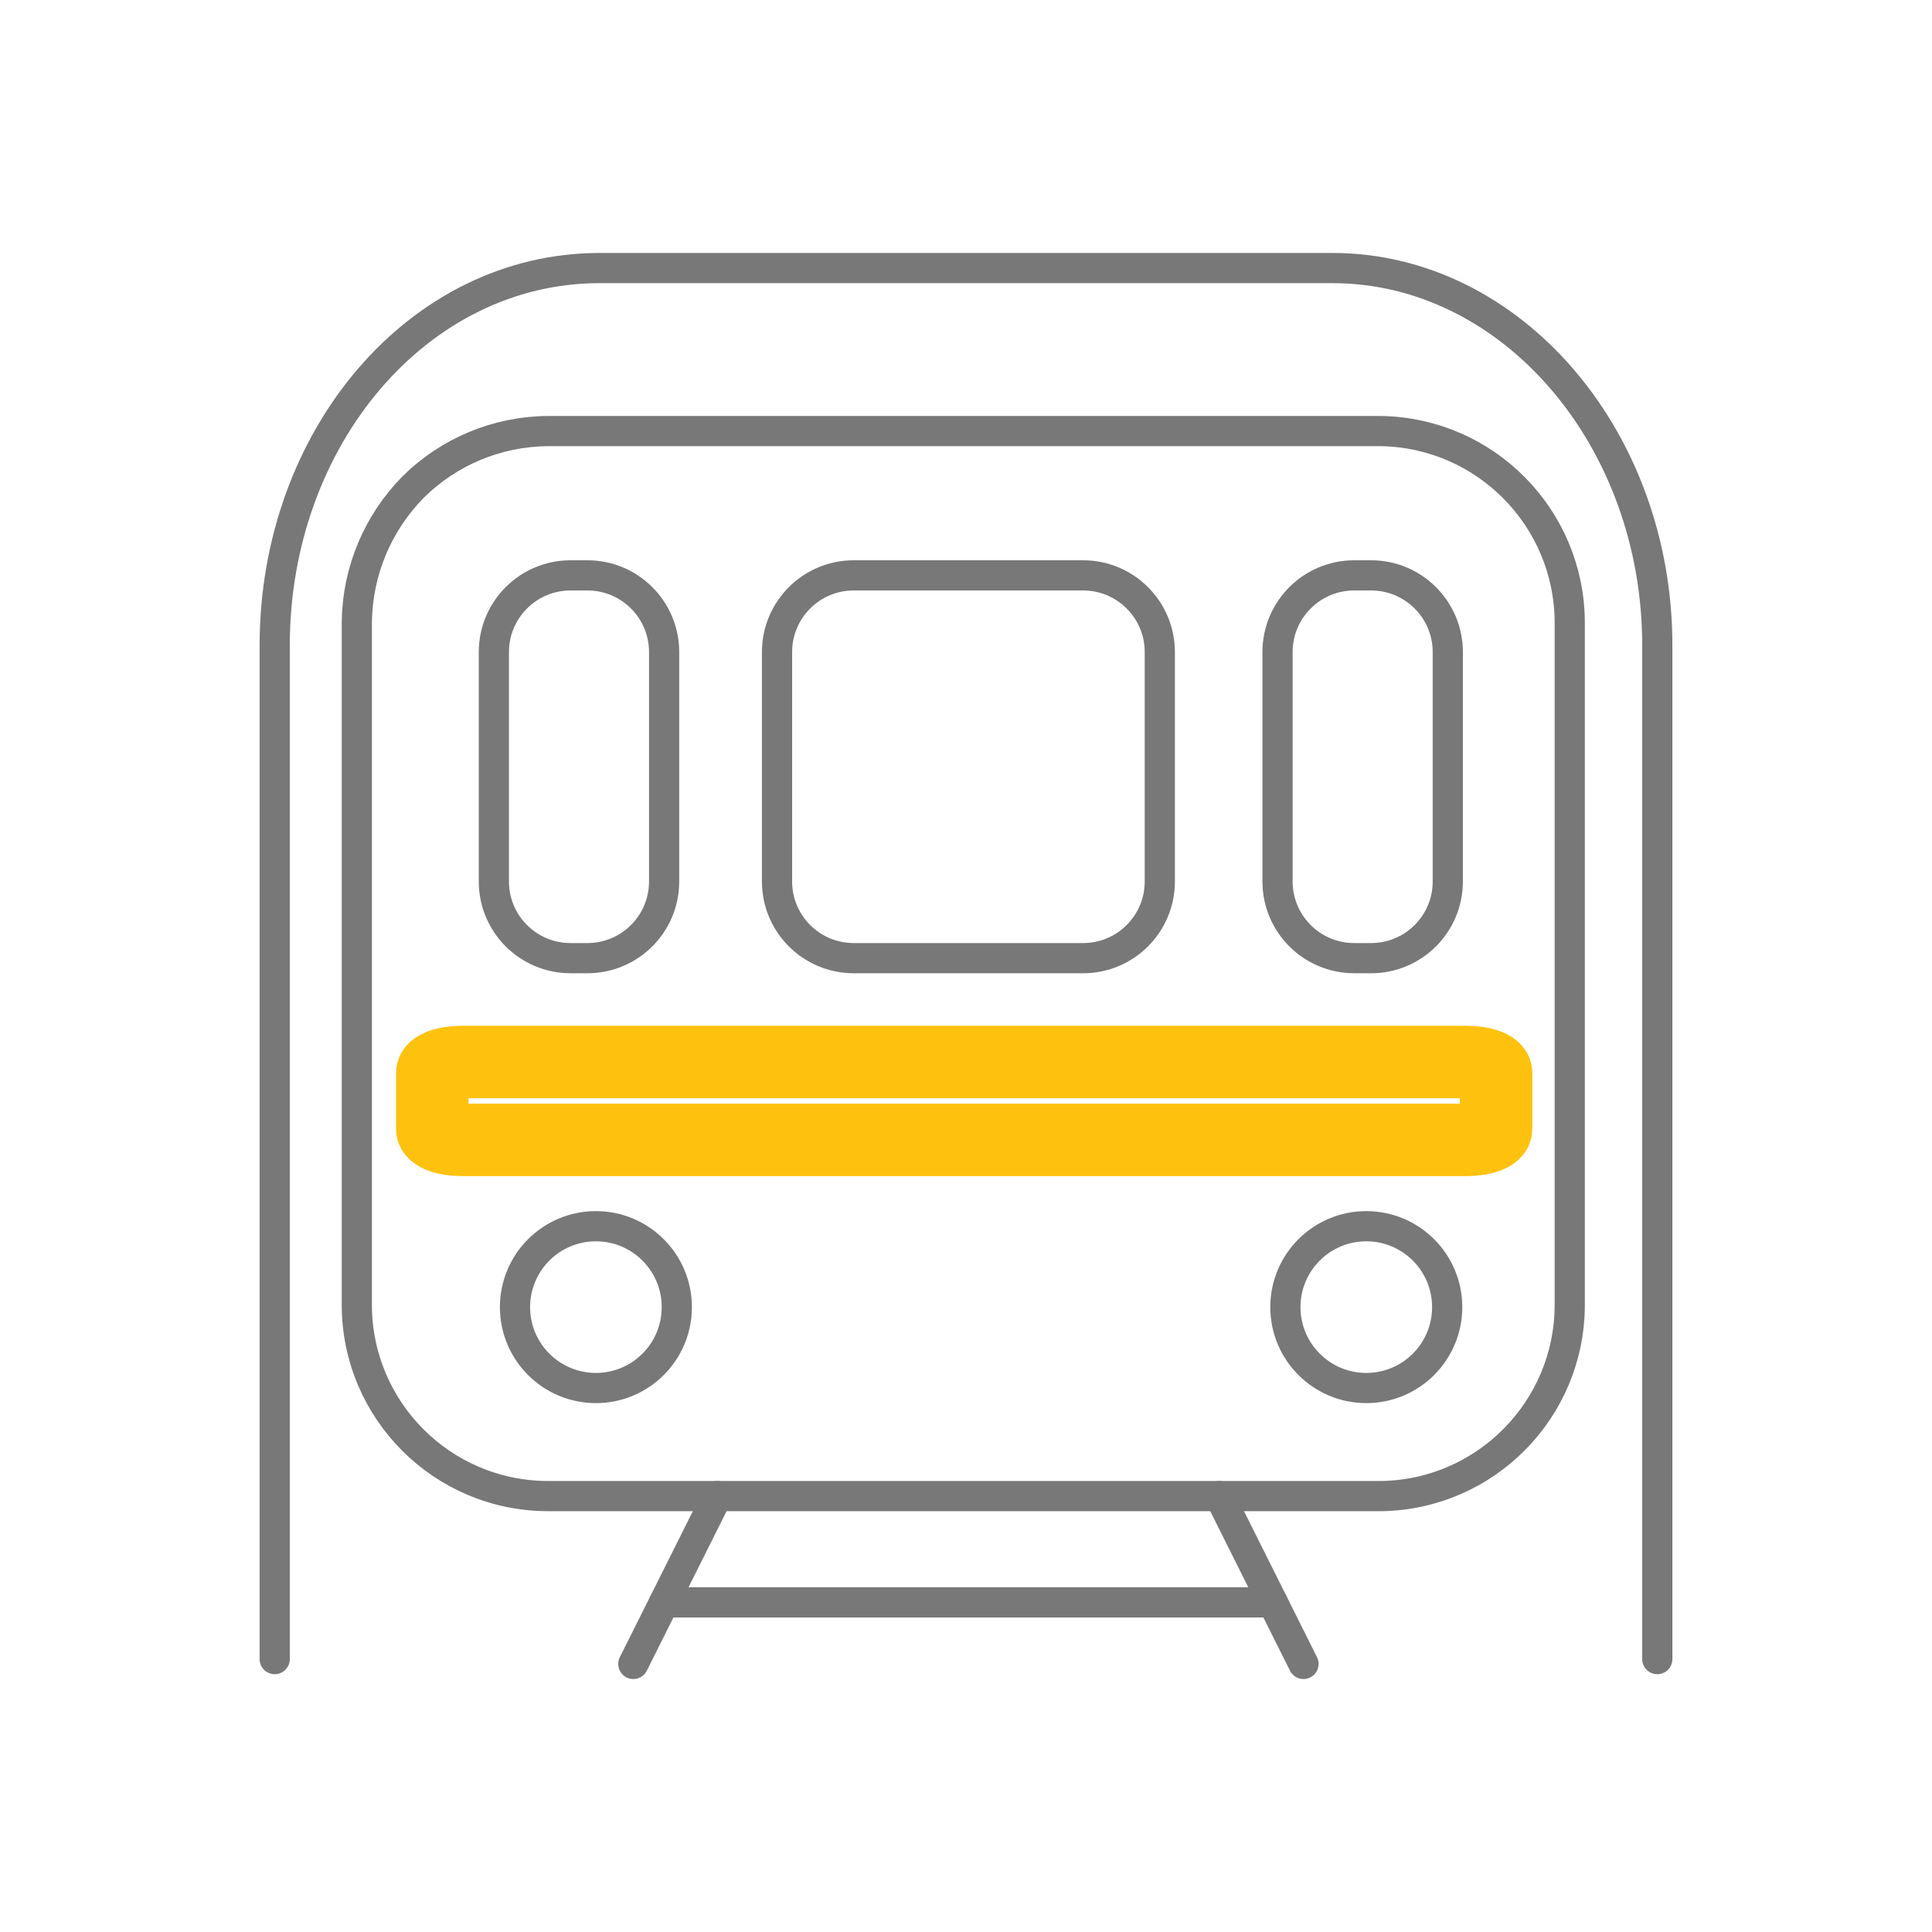
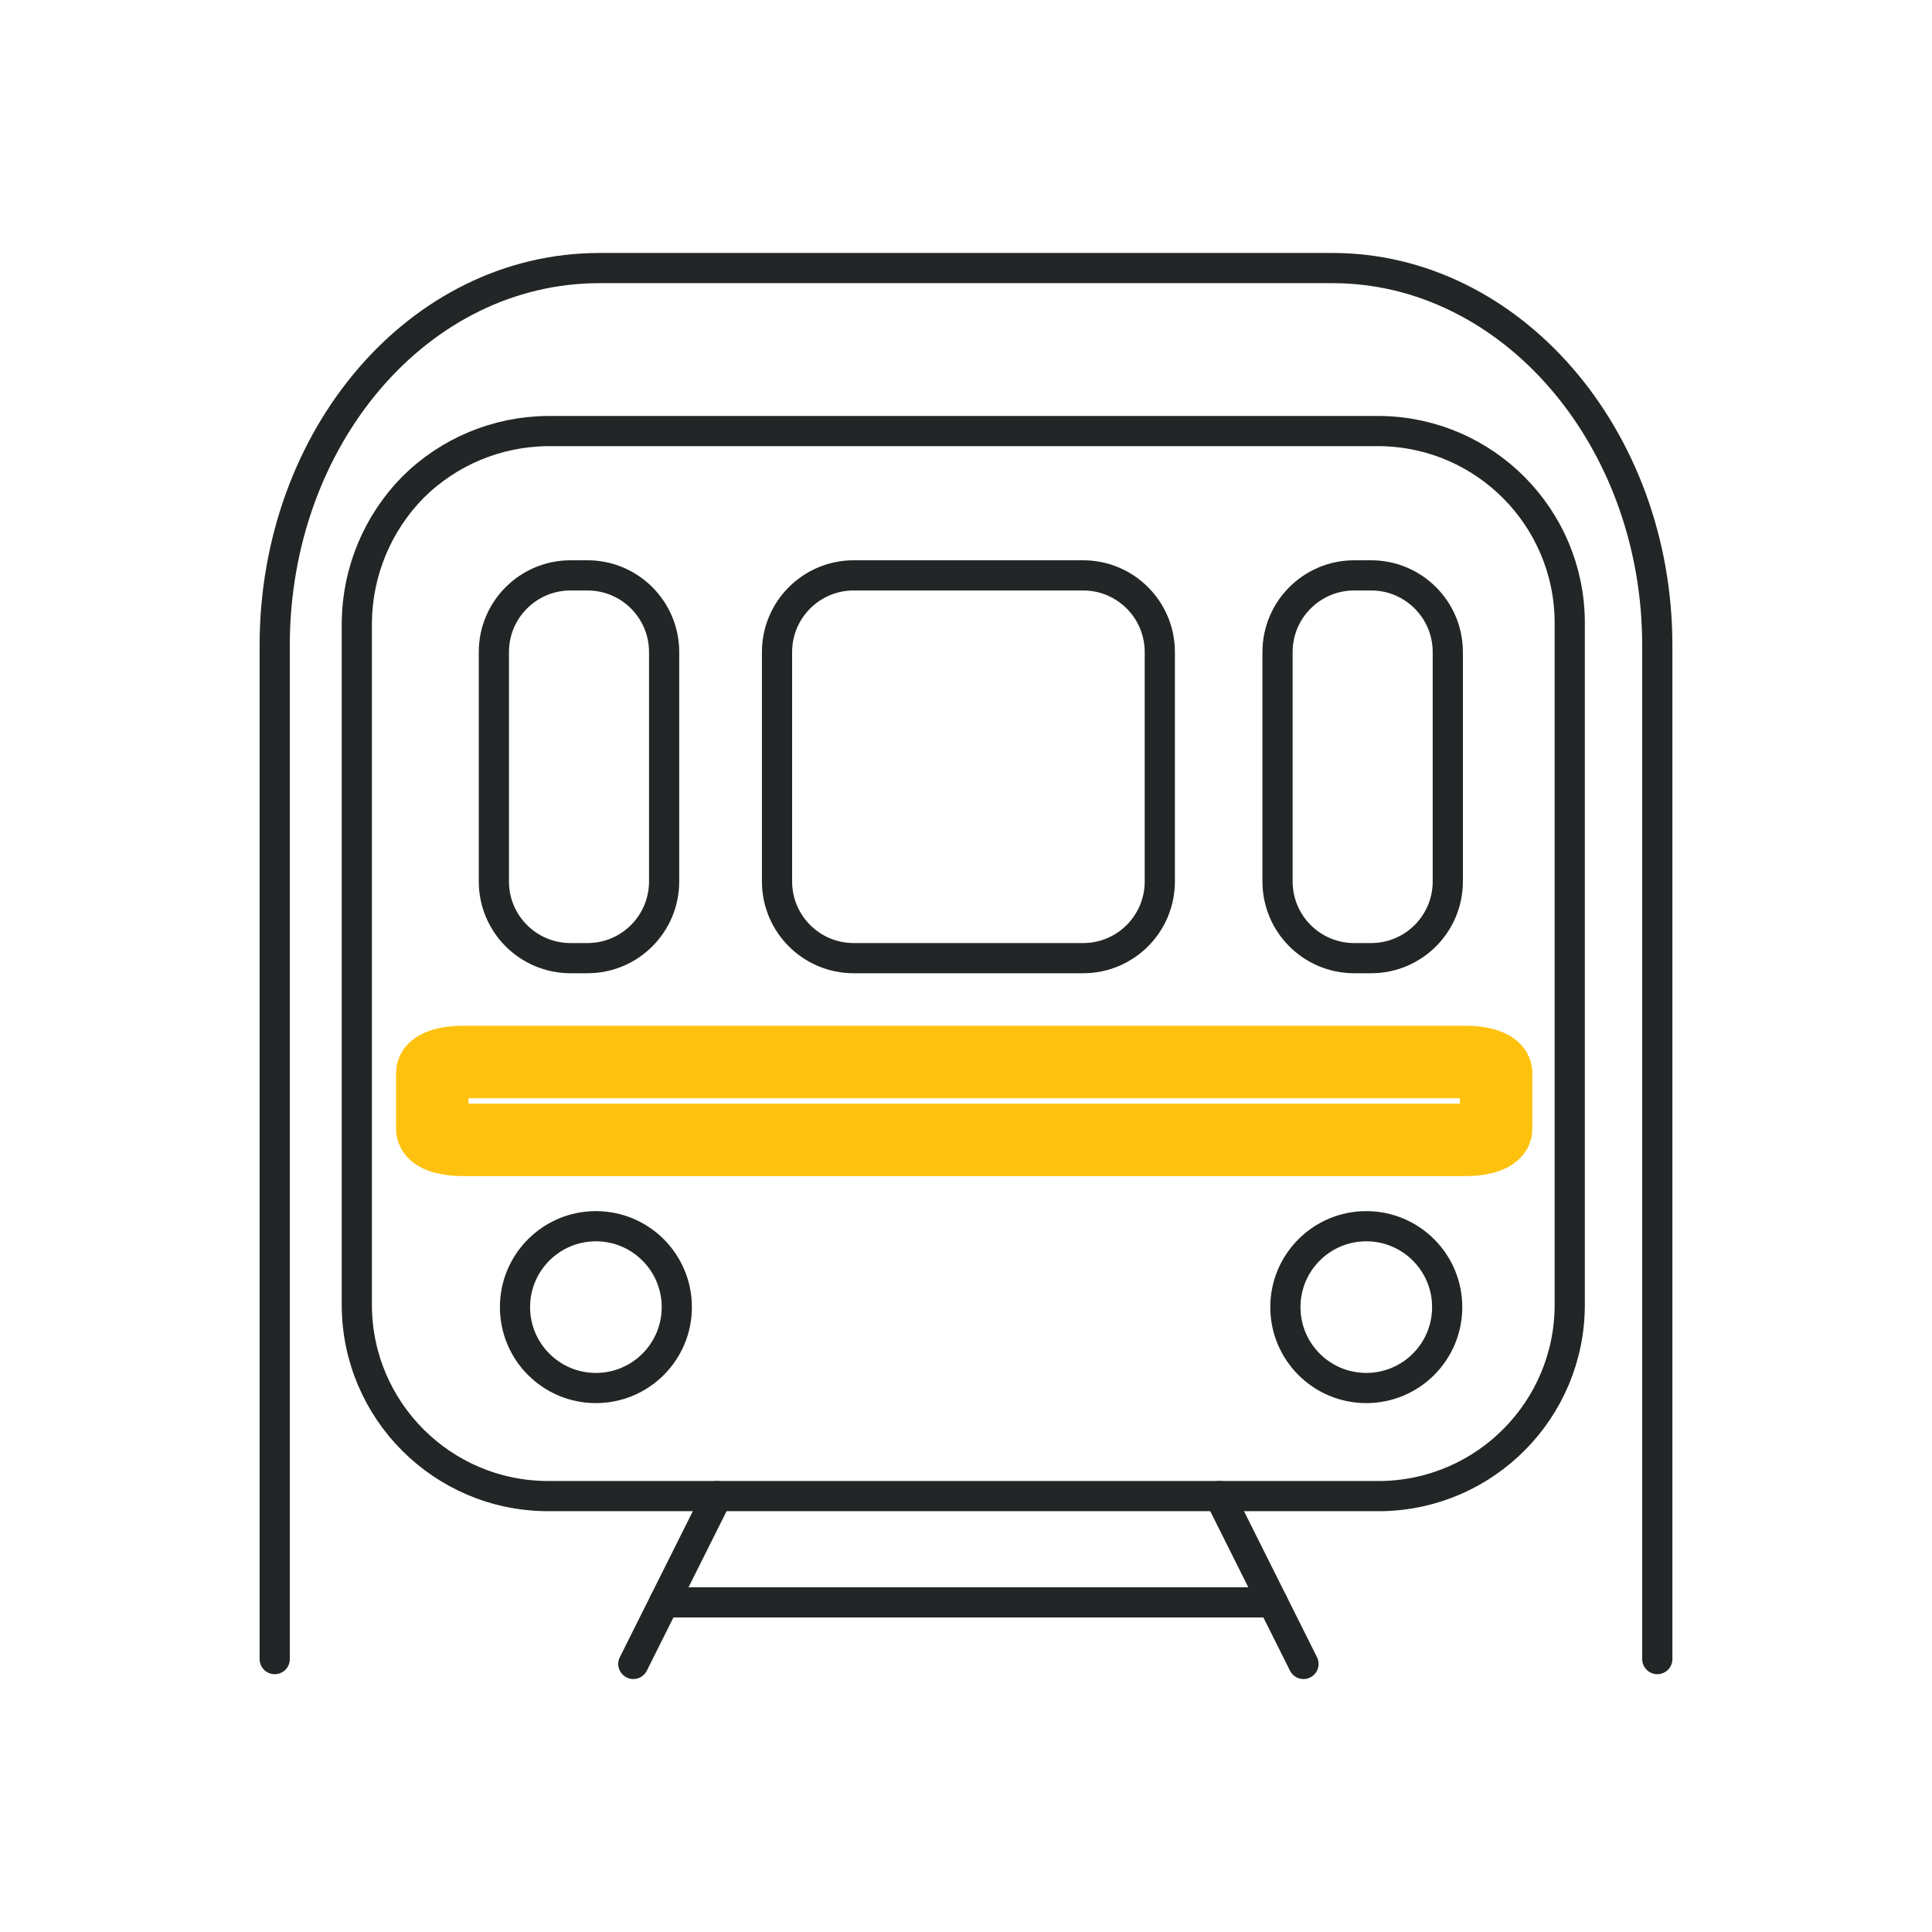
<svg xmlns="http://www.w3.org/2000/svg" viewBox="0 0 32 32">
  <g fill="none" stroke-linecap="round" stroke-linejoin="round">
-     <g stroke="#787878" stroke-width="0.5">
+     <g stroke="#232626" stroke-width="0.5">
      <path d="M27.45,27.48V10.69c0-3.44-2.42-6.25-5.38-6.25H9.93c-3,0-5.38,2.81-5.38,6.25V27.48" />
      <rect x="8.18" y="9.53" width="2.82" height="6.34" rx="1.27" />
      <rect x="12.87" y="9.53" width="6.34" height="6.34" rx="1.27" />
      <rect x="21.16" y="9.53" width="2.82" height="6.34" rx="1.27" />
      <circle cx="9.87" cy="21.65" r="1.34" />
      <circle cx="22.63" cy="21.65" r="1.34" />
      <path d="M22.88,24.78H9.07a3.17,3.17,0,0,1-3.16-3.16V10.3a3.24,3.24,0,0,1,.93-2.23,3.2,3.2,0,0,1,2.23-.93H22.88A3.18,3.18,0,0,1,26,10.3V21.62A3.17,3.17,0,0,1,22.88,24.78Z" />
      <line x1="10.49" y1="27.56" x2="11.88" y2="24.78" />
      <line x1="20.2" y1="24.78" x2="21.59" y2="27.56" />
      <line x1="11" y1="26.54" x2="21.08" y2="26.54" />
    </g>
    <path d="M24.29,17.59H7.65c-.27,0-.49.08-.49.18v.93c0,.1.22.18.49.18H24.29c.27,0,.49-.08.49-.18v-.93C24.78,17.67,24.56,17.59,24.29,17.59Z" stroke="#FEC20E" stroke-width="1.2" />
  </g>
</svg>
